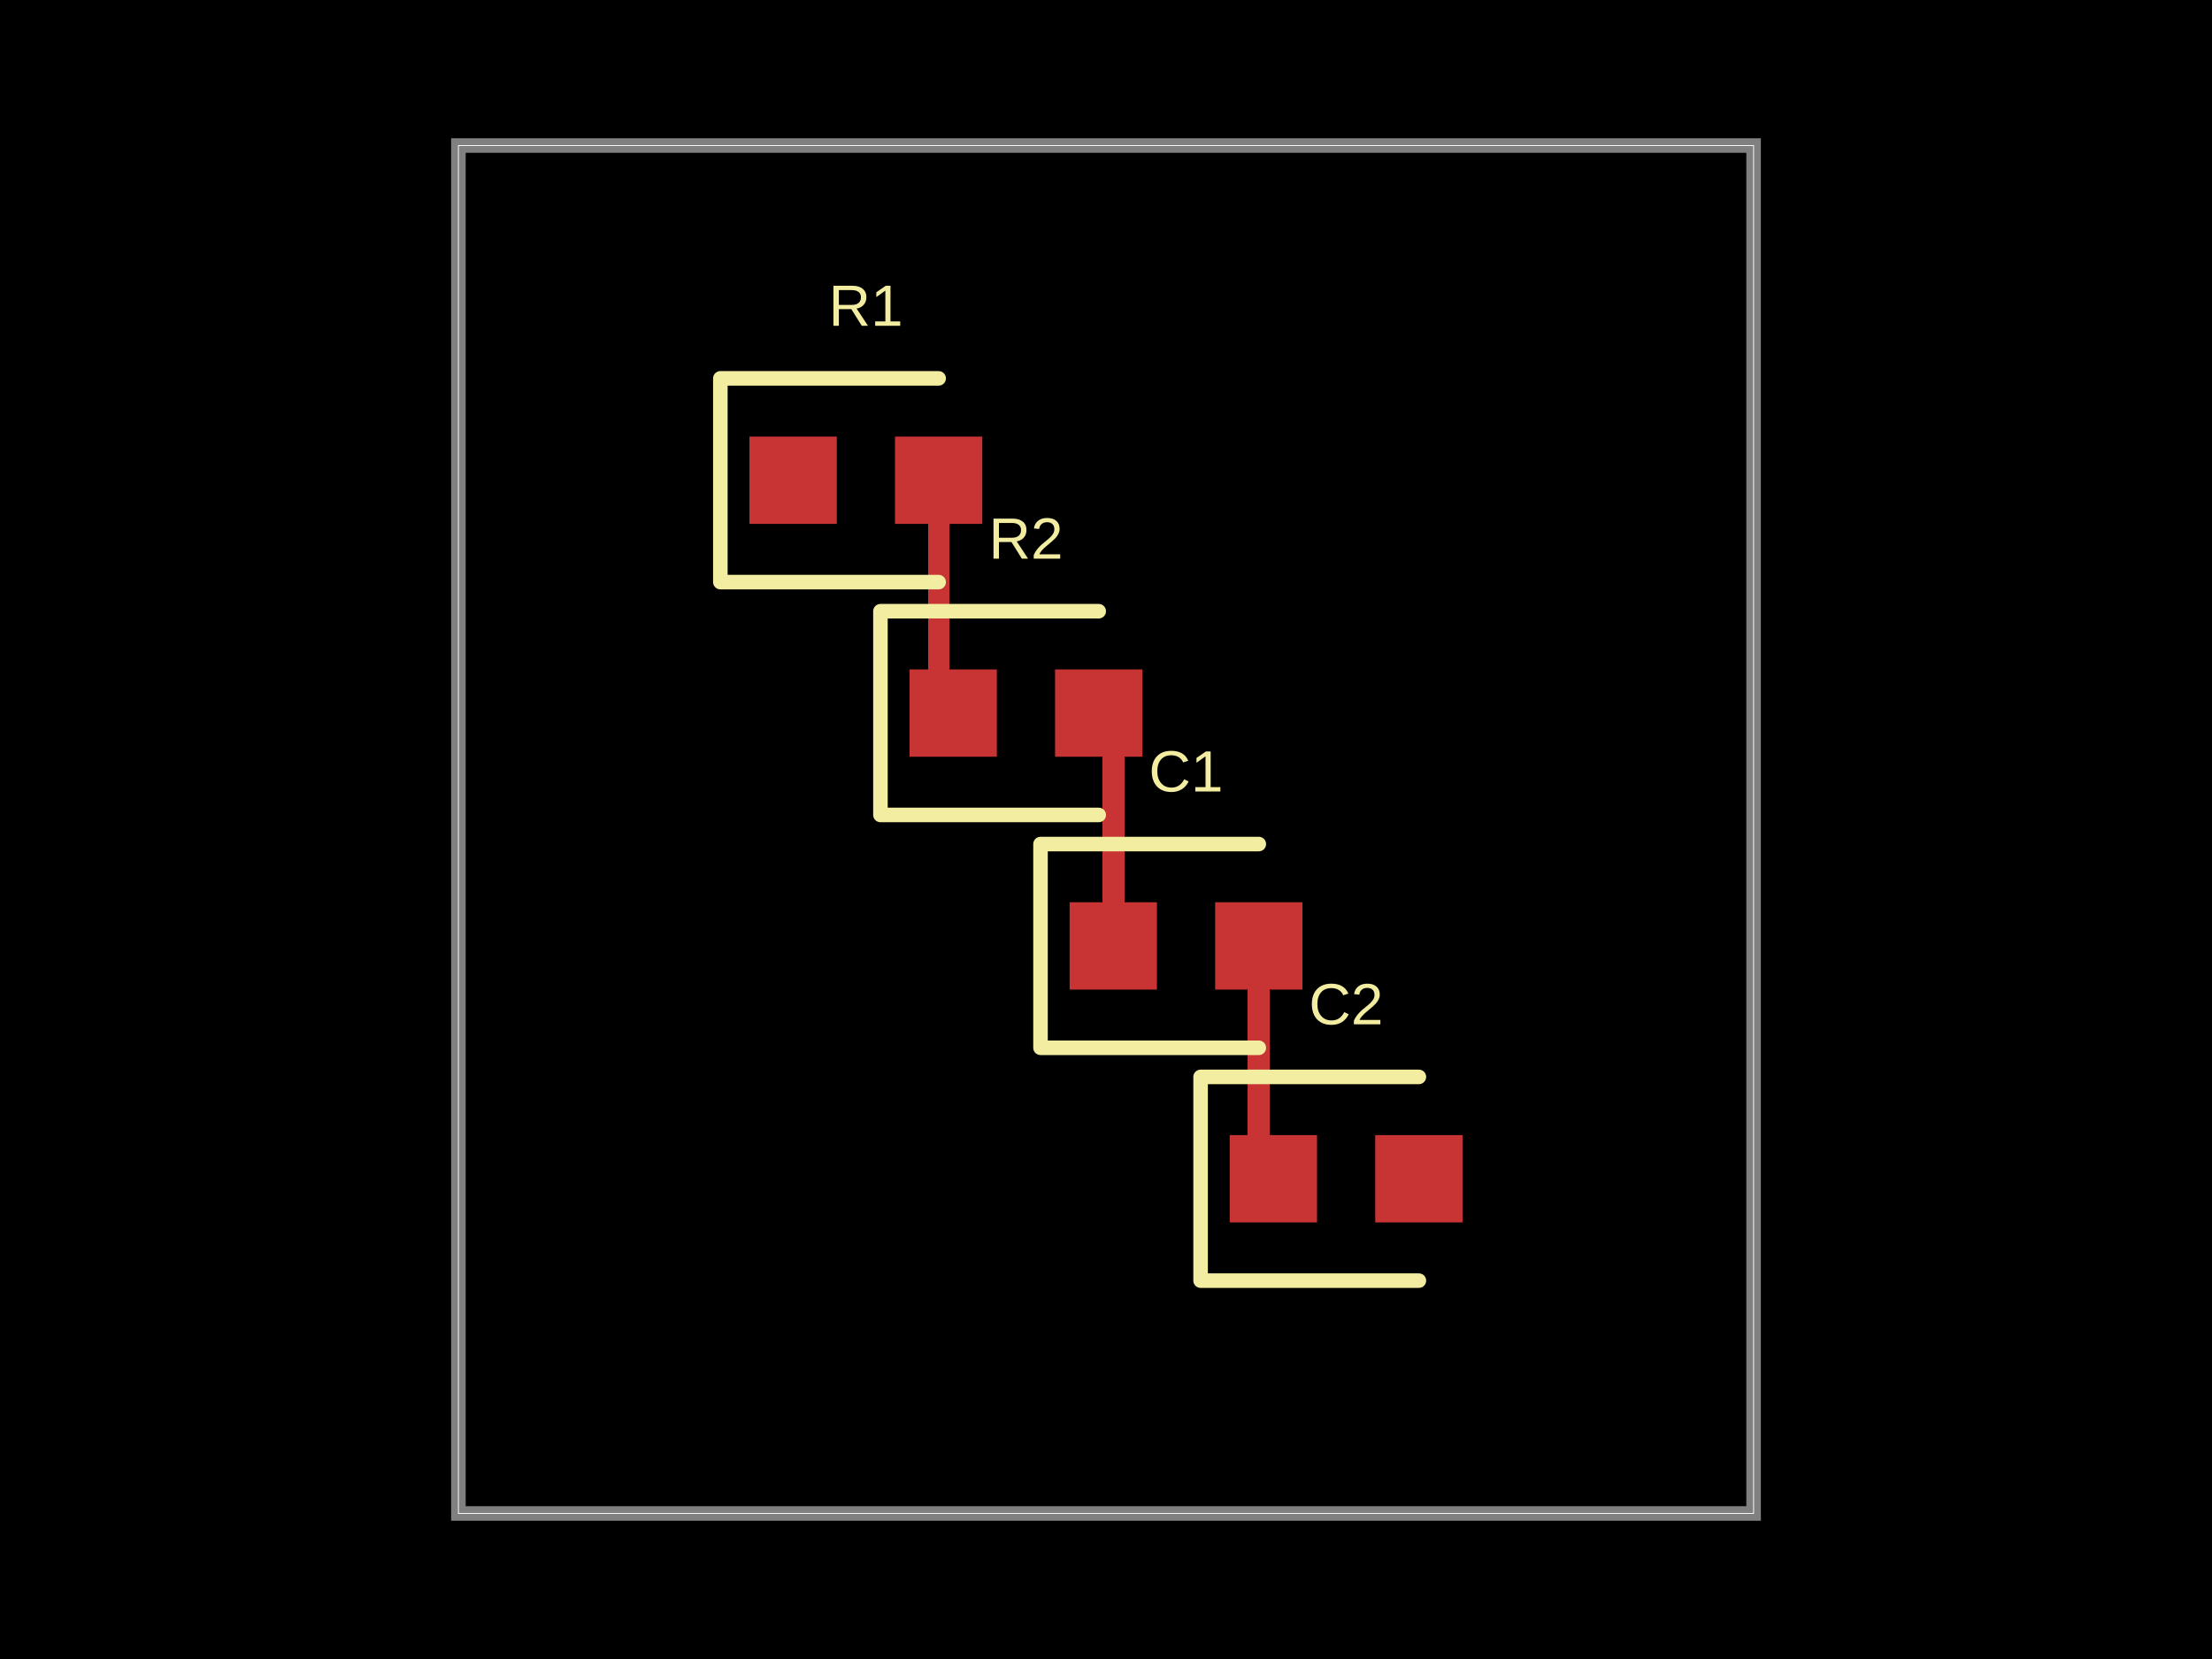
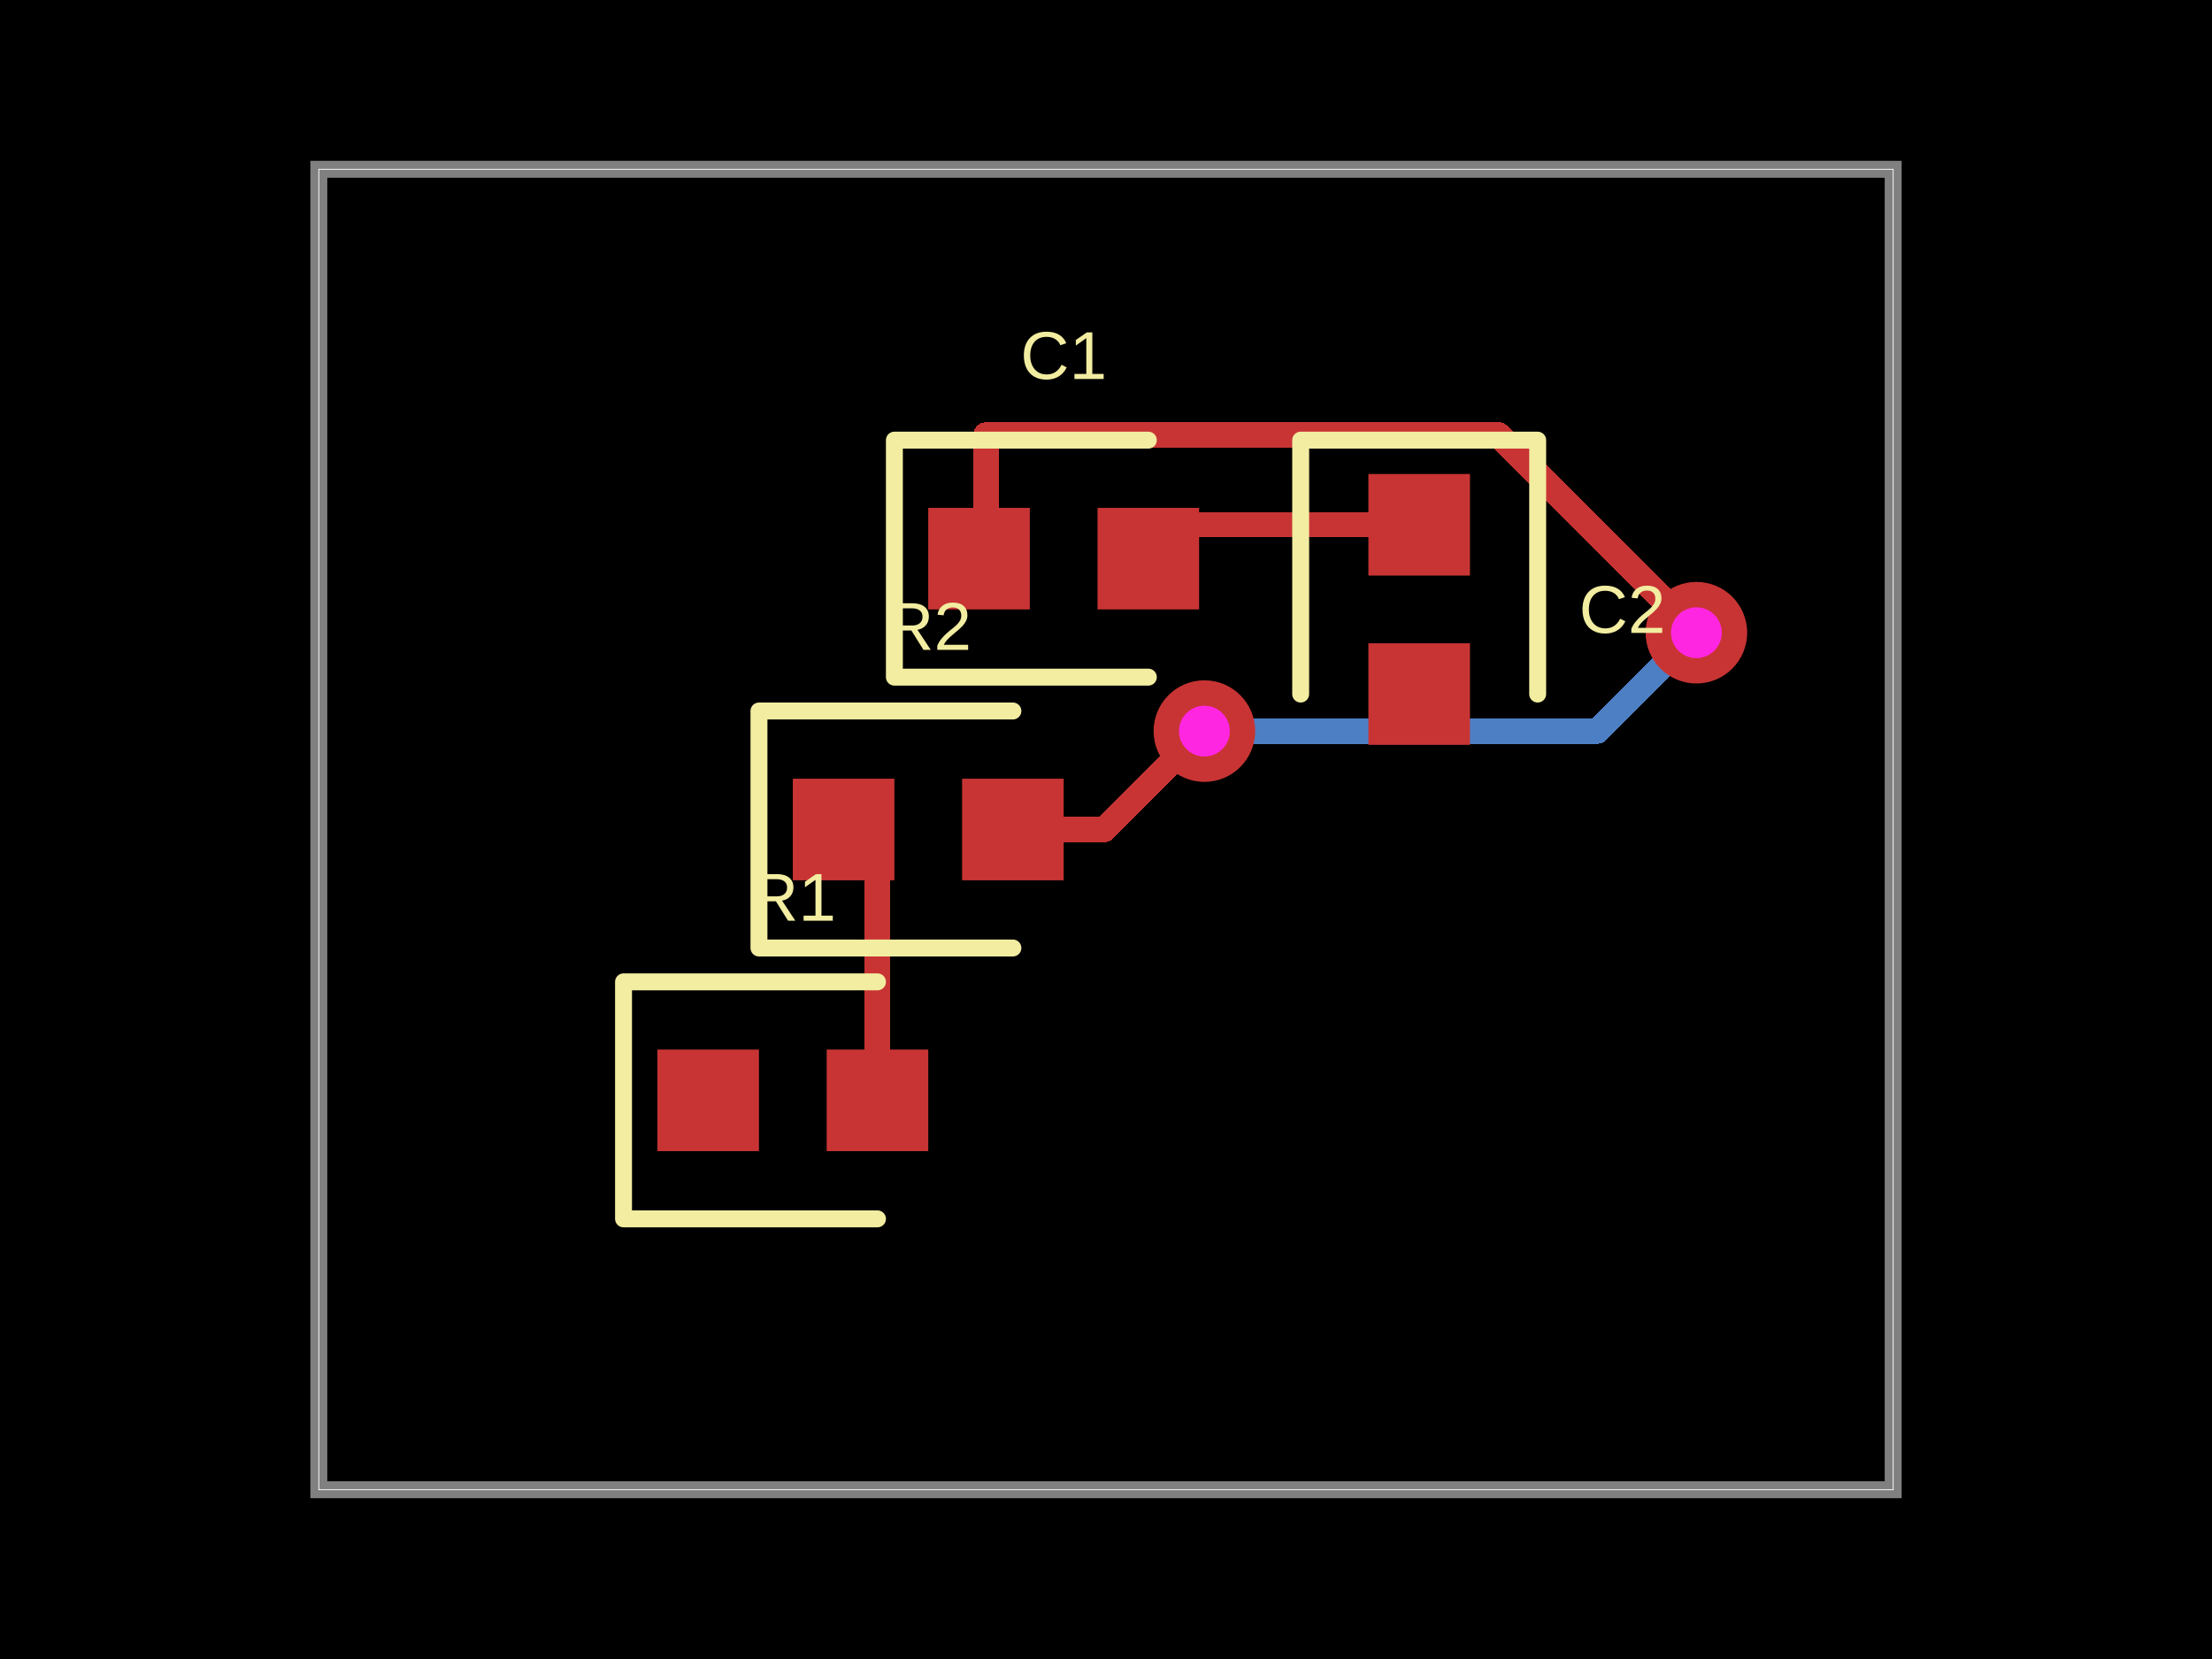
- <svg xmlns="http://www.w3.org/2000/svg" width="800" height="600" data-software-used-string="@tscircuit/core@0.0.619">
+ <svg xmlns="http://www.w3.org/2000/svg" width="800" height="600" data-software-used-string="@tscircuit/core@0.0.630">
  <style />
  <rect class="boundary" x="0" y="0" fill="#000" width="800" height="600" />
-   <rect class="pcb-boundary" fill="none" stroke="#fff" stroke-width="0.3" x="165.789" y="52.632" width="468.421" height="494.737" />
-   <path class="pcb-board" d="M 165.789 547.368 L 634.211 547.368 L 634.211 52.632 L 165.789 52.632 Z" fill="none" stroke="rgba(255, 255, 255, 0.5)" stroke-width="5.263" />
-   <path class="pcb-trace" stroke="rgb(200, 52, 52)" fill="none" d="M 455.263 342.105 L 455.263 421.053" stroke-width="7.895" stroke-linecap="round" stroke-linejoin="round" shape-rendering="crispEdges" data-layer="top" />
-   <path class="pcb-trace" stroke="rgb(200, 52, 52)" fill="none" d="M 455.263 421.053 L 460.526 426.316" stroke-width="7.895" stroke-linecap="round" stroke-linejoin="round" shape-rendering="crispEdges" data-layer="top" />
-   <path class="pcb-trace" stroke="rgb(200, 52, 52)" fill="none" d="M 402.632 342.105 L 402.632 263.158" stroke-width="7.895" stroke-linecap="round" stroke-linejoin="round" shape-rendering="crispEdges" data-layer="top" />
-   <path class="pcb-trace" stroke="rgb(200, 52, 52)" fill="none" d="M 402.632 263.158 L 397.368 257.895" stroke-width="7.895" stroke-linecap="round" stroke-linejoin="round" shape-rendering="crispEdges" data-layer="top" />
-   <path class="pcb-trace" stroke="rgb(200, 52, 52)" fill="none" d="M 339.474 173.684 L 339.474 252.632" stroke-width="7.895" stroke-linecap="round" stroke-linejoin="round" shape-rendering="crispEdges" data-layer="top" />
-   <path class="pcb-trace" stroke="rgb(200, 52, 52)" fill="none" d="M 339.474 252.632 L 344.737 257.895" stroke-width="7.895" stroke-linecap="round" stroke-linejoin="round" shape-rendering="crispEdges" data-layer="top" />
-   <rect class="pcb-pad" fill="rgb(200, 52, 52)" x="271.053" y="157.895" width="31.579" height="31.579" data-layer="top" />
-   <rect class="pcb-pad" fill="rgb(200, 52, 52)" x="323.684" y="157.895" width="31.579" height="31.579" data-layer="top" />
-   <rect class="pcb-pad" fill="rgb(200, 52, 52)" x="328.947" y="242.105" width="31.579" height="31.579" data-layer="top" />
-   <rect class="pcb-pad" fill="rgb(200, 52, 52)" x="381.579" y="242.105" width="31.579" height="31.579" data-layer="top" />
-   <rect class="pcb-pad" fill="rgb(200, 52, 52)" x="386.842" y="326.316" width="31.579" height="31.579" data-layer="top" />
-   <rect class="pcb-pad" fill="rgb(200, 52, 52)" x="439.474" y="326.316" width="31.579" height="31.579" data-layer="top" />
-   <rect class="pcb-pad" fill="rgb(200, 52, 52)" x="444.737" y="410.526" width="31.579" height="31.579" data-layer="top" />
-   <rect class="pcb-pad" fill="rgb(200, 52, 52)" x="497.368" y="410.526" width="31.579" height="31.579" data-layer="top" />
-   <path class="pcb-silkscreen pcb-silkscreen-top" d="M 339.474 136.842 L 260.526 136.842 L 260.526 210.526 L 339.474 210.526" fill="none" stroke="#f2eda1" stroke-width="5.263" stroke-linecap="round" stroke-linejoin="round" data-pcb-component-id="pcb_component_0" data-pcb-silkscreen-path-id="pcb_silkscreen_path_0" />
-   <path class="pcb-silkscreen pcb-silkscreen-top" d="M 397.368 221.053 L 318.421 221.053 L 318.421 294.737 L 397.368 294.737" fill="none" stroke="#f2eda1" stroke-width="5.263" stroke-linecap="round" stroke-linejoin="round" data-pcb-component-id="pcb_component_1" data-pcb-silkscreen-path-id="pcb_silkscreen_path_1" />
-   <path class="pcb-silkscreen pcb-silkscreen-top" d="M 455.263 305.263 L 376.316 305.263 L 376.316 378.947 L 455.263 378.947" fill="none" stroke="#f2eda1" stroke-width="5.263" stroke-linecap="round" stroke-linejoin="round" data-pcb-component-id="pcb_component_2" data-pcb-silkscreen-path-id="pcb_silkscreen_path_2" />
-   <path class="pcb-silkscreen pcb-silkscreen-top" d="M 513.158 389.474 L 434.211 389.474 L 434.211 463.158 L 513.158 463.158" fill="none" stroke="#f2eda1" stroke-width="5.263" stroke-linecap="round" stroke-linejoin="round" data-pcb-component-id="pcb_component_3" data-pcb-silkscreen-path-id="pcb_silkscreen_path_3" />
-   <text x="0" y="0" dx="0" dy="0" fill="#f2eda1" font-family="Arial, sans-serif" font-size="21.053" text-anchor="middle" dominant-baseline="central" transform="matrix(1,0,0,1,313.1579,110.5263)" class="pcb-silkscreen-text pcb-silkscreen-top" data-pcb-silkscreen-text-id="pcb_component_0" stroke="none">R1</text>
-   <text x="0" y="0" dx="0" dy="0" fill="#f2eda1" font-family="Arial, sans-serif" font-size="21.053" text-anchor="middle" dominant-baseline="central" transform="matrix(1,0,0,1,371.0526,194.7368)" class="pcb-silkscreen-text pcb-silkscreen-top" data-pcb-silkscreen-text-id="pcb_component_1" stroke="none">R2</text>
-   <text x="0" y="0" dx="0" dy="0" fill="#f2eda1" font-family="Arial, sans-serif" font-size="21.053" text-anchor="middle" dominant-baseline="central" transform="matrix(1,0,0,1,428.9474,278.9474)" class="pcb-silkscreen-text pcb-silkscreen-top" data-pcb-silkscreen-text-id="pcb_component_2" stroke="none">C1</text>
-   <text x="0" y="0" dx="0" dy="0" fill="#f2eda1" font-family="Arial, sans-serif" font-size="21.053" text-anchor="middle" dominant-baseline="central" transform="matrix(1,0,0,1,486.8421,363.1579)" class="pcb-silkscreen-text pcb-silkscreen-top" data-pcb-silkscreen-text-id="pcb_component_3" stroke="none">C2</text>
+   <rect class="pcb-boundary" fill="none" stroke="#fff" stroke-width="0.3" x="115.306" y="61.224" width="569.388" height="477.551" />
+   <path class="pcb-board" d="M 115.306 538.776 L 684.694 538.776 L 684.694 61.224 L 115.306 61.224 Z" fill="none" stroke="rgba(255, 255, 255, 0.5)" stroke-width="6.122" />
+   <path class="pcb-trace" stroke="rgb(200, 52, 52)" fill="none" d="M 513.265 189.796 L 427.551 189.796" stroke-width="9.184" stroke-linecap="round" stroke-linejoin="round" shape-rendering="crispEdges" data-layer="top" />
+   <path class="pcb-trace" stroke="rgb(200, 52, 52)" fill="none" d="M 427.551 189.796 L 415.306 202.041" stroke-width="9.184" stroke-linecap="round" stroke-linejoin="round" shape-rendering="crispEdges" data-layer="top" />
+   <path class="pcb-trace" stroke="rgb(77, 127, 196)" fill="none" d="M 435.587 264.413 L 435.587 264.413" stroke-width="9.184" stroke-linecap="round" stroke-linejoin="round" shape-rendering="crispEdges" data-layer="bottom" />
+   <path class="pcb-trace" stroke="rgb(77, 127, 196)" fill="none" d="M 435.587 264.413 L 577.714 264.413" stroke-width="9.184" stroke-linecap="round" stroke-linejoin="round" shape-rendering="crispEdges" data-layer="bottom" />
+   <path class="pcb-trace" stroke="rgb(77, 127, 196)" fill="none" d="M 577.714 264.413 L 607.056 235.071" stroke-width="9.184" stroke-linecap="round" stroke-linejoin="round" shape-rendering="crispEdges" data-layer="bottom" />
+   <path class="pcb-trace" stroke="rgb(77, 127, 196)" fill="none" d="M 607.056 235.071 L 613.52 228.827" stroke-width="9.184" stroke-linecap="round" stroke-linejoin="round" shape-rendering="crispEdges" data-layer="bottom" />
+   <path class="pcb-trace" stroke="rgb(77, 127, 196)" fill="none" d="M 613.52 228.827 L 613.52 228.827" stroke-width="9.184" stroke-linecap="round" stroke-linejoin="round" shape-rendering="crispEdges" data-layer="bottom" />
+   <path class="pcb-trace" stroke="rgb(200, 52, 52)" fill="none" d="M 366.327 300 L 399.397 300" stroke-width="9.184" stroke-linecap="round" stroke-linejoin="round" shape-rendering="crispEdges" data-layer="top" />
+   <path class="pcb-trace" stroke="rgb(200, 52, 52)" fill="none" d="M 399.397 300 L 430.124 269.273" stroke-width="9.184" stroke-linecap="round" stroke-linejoin="round" shape-rendering="crispEdges" data-layer="top" />
+   <path class="pcb-trace" stroke="rgb(200, 52, 52)" fill="none" d="M 430.124 269.273 L 435.587 264.413" stroke-width="9.184" stroke-linecap="round" stroke-linejoin="round" shape-rendering="crispEdges" data-layer="top" />
+   <path class="pcb-trace" stroke="rgb(200, 52, 52)" fill="none" d="M 435.587 264.413 L 435.587 264.413" stroke-width="9.184" stroke-linecap="round" stroke-linejoin="round" shape-rendering="crispEdges" data-layer="top" />
+   <path class="pcb-trace" stroke="rgb(200, 52, 52)" fill="none" d="M 613.52 228.827 L 613.52 228.827" stroke-width="9.184" stroke-linecap="round" stroke-linejoin="round" shape-rendering="crispEdges" data-layer="top" />
+   <path class="pcb-trace" stroke="rgb(200, 52, 52)" fill="none" d="M 613.52 228.827 L 541.99 157.296" stroke-width="9.184" stroke-linecap="round" stroke-linejoin="round" shape-rendering="crispEdges" data-layer="top" />
+   <path class="pcb-trace" stroke="rgb(200, 52, 52)" fill="none" d="M 541.99 157.296 L 356.606 157.296" stroke-width="9.184" stroke-linecap="round" stroke-linejoin="round" shape-rendering="crispEdges" data-layer="top" />
+   <path class="pcb-trace" stroke="rgb(200, 52, 52)" fill="none" d="M 356.606 157.296 L 356.606 199.517" stroke-width="9.184" stroke-linecap="round" stroke-linejoin="round" shape-rendering="crispEdges" data-layer="top" />
+   <path class="pcb-trace" stroke="rgb(200, 52, 52)" fill="none" d="M 356.606 199.517 L 354.082 202.041" stroke-width="9.184" stroke-linecap="round" stroke-linejoin="round" shape-rendering="crispEdges" data-layer="top" />
+   <path class="pcb-trace" stroke="rgb(200, 52, 52)" fill="none" d="M 317.347 397.959 L 317.347 312.245" stroke-width="9.184" stroke-linecap="round" stroke-linejoin="round" shape-rendering="crispEdges" data-layer="top" />
+   <path class="pcb-trace" stroke="rgb(200, 52, 52)" fill="none" d="M 317.347 312.245 L 305.102 300" stroke-width="9.184" stroke-linecap="round" stroke-linejoin="round" shape-rendering="crispEdges" data-layer="top" />
+   <rect class="pcb-pad" fill="rgb(200, 52, 52)" x="237.755" y="379.592" width="36.735" height="36.735" data-layer="top" />
+   <rect class="pcb-pad" fill="rgb(200, 52, 52)" x="298.98" y="379.592" width="36.735" height="36.735" data-layer="top" />
+   <rect class="pcb-pad" fill="rgb(200, 52, 52)" x="286.735" y="281.633" width="36.735" height="36.735" data-layer="top" />
+   <rect class="pcb-pad" fill="rgb(200, 52, 52)" x="347.959" y="281.633" width="36.735" height="36.735" data-layer="top" />
+   <rect class="pcb-pad" fill="rgb(200, 52, 52)" x="335.714" y="183.673" width="36.735" height="36.735" data-layer="top" />
+   <rect class="pcb-pad" fill="rgb(200, 52, 52)" x="396.939" y="183.673" width="36.735" height="36.735" data-layer="top" />
+   <rect class="pcb-pad" fill="rgb(200, 52, 52)" x="494.898" y="171.429" width="36.735" height="36.735" data-layer="top" />
+   <rect class="pcb-pad" fill="rgb(200, 52, 52)" x="494.898" y="232.653" width="36.735" height="36.735" data-layer="top" />
+   <g>
+     <circle class="pcb-hole-outer" fill="rgb(200, 52, 52)" cx="435.587" cy="264.413" r="18.367" />
+     <circle class="pcb-hole-inner" fill="#FF26E2" cx="435.587" cy="264.413" r="9.184" />
+   </g>
+   <g>
+     <circle class="pcb-hole-outer" fill="rgb(200, 52, 52)" cx="613.52" cy="228.827" r="18.367" />
+     <circle class="pcb-hole-inner" fill="#FF26E2" cx="613.52" cy="228.827" r="9.184" />
+   </g>
+   <path class="pcb-silkscreen pcb-silkscreen-top" d="M 317.347 355.102 L 225.51 355.102 L 225.51 440.816 L 317.347 440.816" fill="none" stroke="#f2eda1" stroke-width="6.122" stroke-linecap="round" stroke-linejoin="round" data-pcb-component-id="pcb_component_0" data-pcb-silkscreen-path-id="pcb_silkscreen_path_0" />
+   <path class="pcb-silkscreen pcb-silkscreen-top" d="M 366.327 257.143 L 274.49 257.143 L 274.49 342.857 L 366.327 342.857" fill="none" stroke="#f2eda1" stroke-width="6.122" stroke-linecap="round" stroke-linejoin="round" data-pcb-component-id="pcb_component_1" data-pcb-silkscreen-path-id="pcb_silkscreen_path_1" />
+   <path class="pcb-silkscreen pcb-silkscreen-top" d="M 415.306 159.184 L 323.469 159.184 L 323.469 244.898 L 415.306 244.898" fill="none" stroke="#f2eda1" stroke-width="6.122" stroke-linecap="round" stroke-linejoin="round" data-pcb-component-id="pcb_component_2" data-pcb-silkscreen-path-id="pcb_silkscreen_path_2" />
+   <path class="pcb-silkscreen pcb-silkscreen-top" d="M 556.122 251.02 L 556.122 159.184 L 470.408 159.184 L 470.408 251.02" fill="none" stroke="#f2eda1" stroke-width="6.122" stroke-linecap="round" stroke-linejoin="round" data-pcb-component-id="pcb_component_3" data-pcb-silkscreen-path-id="pcb_silkscreen_path_3" />
+   <text x="0" y="0" dx="0" dy="0" fill="#f2eda1" font-family="Arial, sans-serif" font-size="24.49" text-anchor="middle" dominant-baseline="central" transform="matrix(1,0,0,1,286.7347,324.4898)" class="pcb-silkscreen-text pcb-silkscreen-top" data-pcb-silkscreen-text-id="pcb_component_0" stroke="none">R1</text>
+   <text x="0" y="0" dx="0" dy="0" fill="#f2eda1" font-family="Arial, sans-serif" font-size="24.49" text-anchor="middle" dominant-baseline="central" transform="matrix(1,0,0,1,335.7143,226.5306)" class="pcb-silkscreen-text pcb-silkscreen-top" data-pcb-silkscreen-text-id="pcb_component_1" stroke="none">R2</text>
+   <text x="0" y="0" dx="0" dy="0" fill="#f2eda1" font-family="Arial, sans-serif" font-size="24.49" text-anchor="middle" dominant-baseline="central" transform="matrix(1,0,0,1,384.6939,128.5714)" class="pcb-silkscreen-text pcb-silkscreen-top" data-pcb-silkscreen-text-id="pcb_component_2" stroke="none">C1</text>
+   <text x="0" y="0" dx="0" dy="0" fill="#f2eda1" font-family="Arial, sans-serif" font-size="24.49" text-anchor="middle" dominant-baseline="central" transform="matrix(1,0,0,1,586.7347,220.4082)" class="pcb-silkscreen-text pcb-silkscreen-top" data-pcb-silkscreen-text-id="pcb_component_3" stroke="none">C2</text>
</svg>
